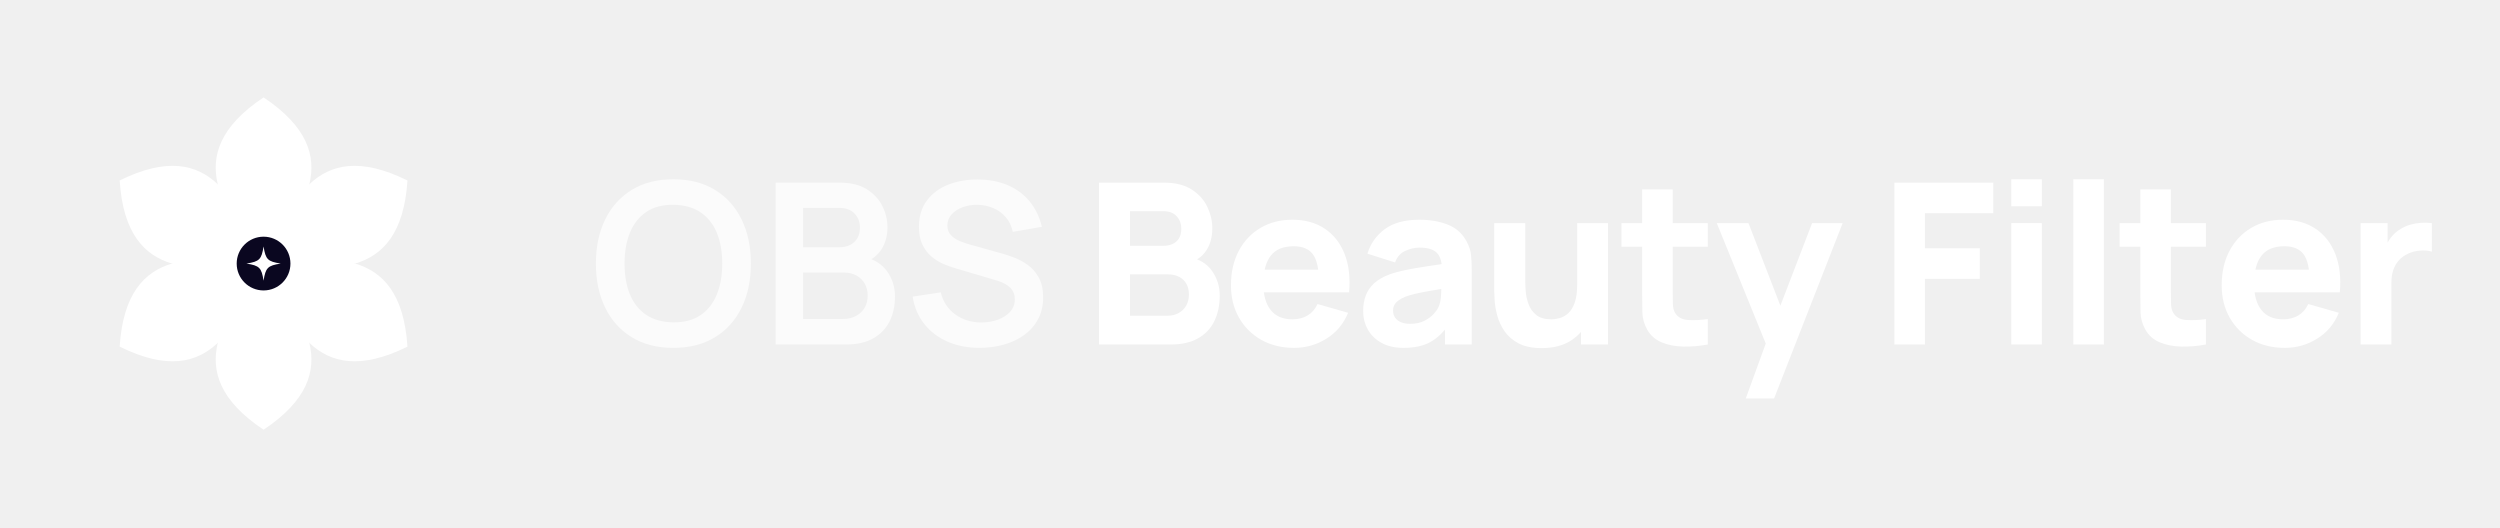
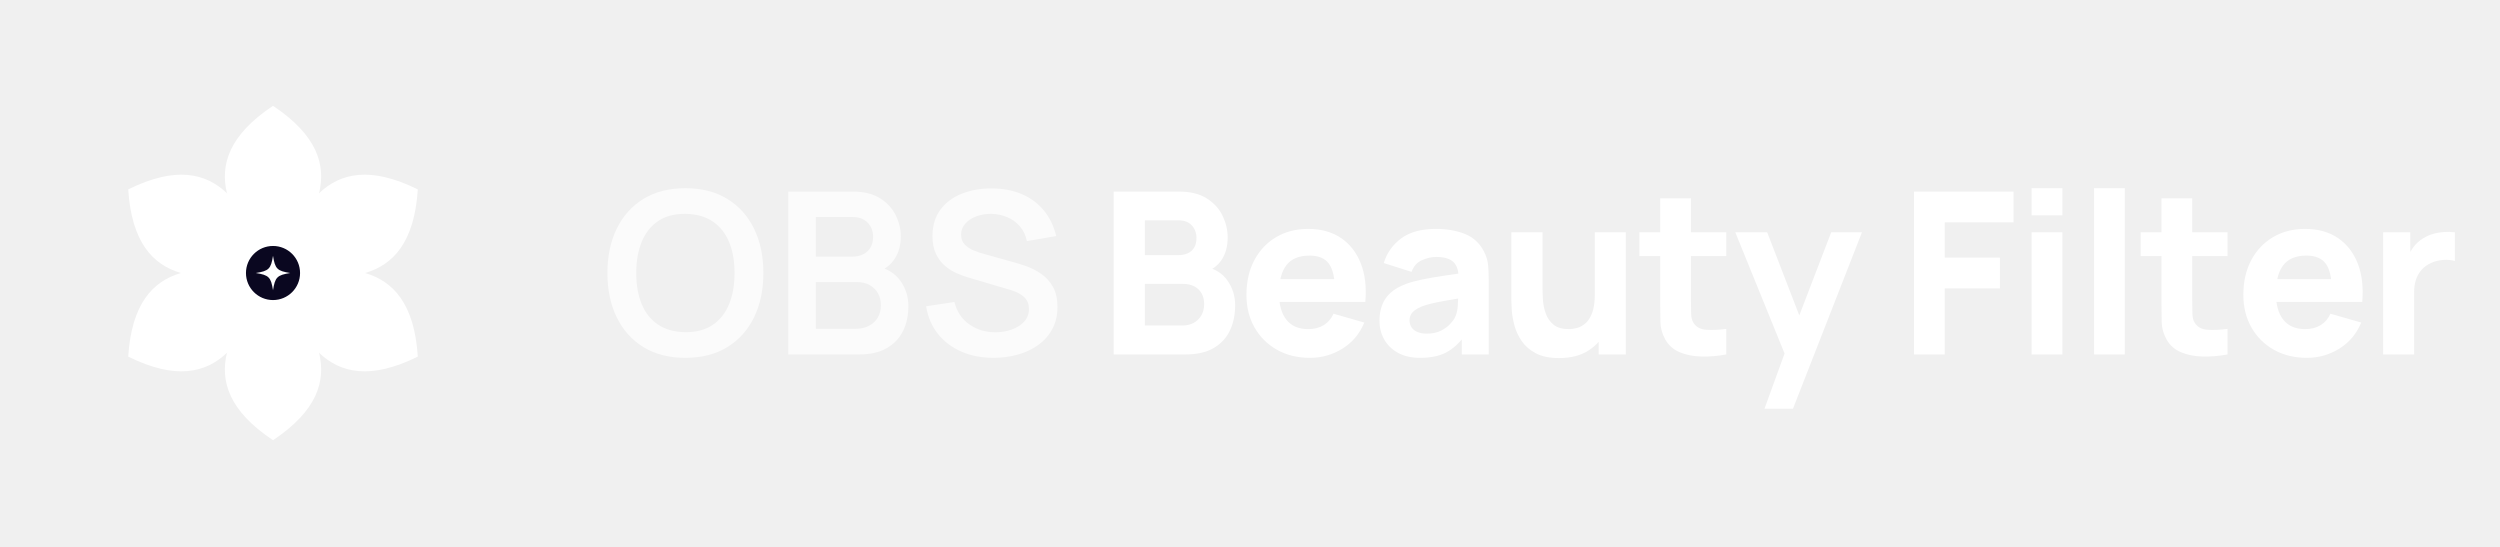
- <svg xmlns="http://www.w3.org/2000/svg" width="645" height="136" viewBox="0 0 645 136" role="img" aria-label="OBS Beauty Filter">
+ <svg xmlns="http://www.w3.org/2000/svg" width="641" height="140" viewBox="0 0 641 140" role="img" aria-label="OBS Beauty Filter">
  <defs>
    <linearGradient id="tile" x1="0" y1="0" x2="1" y2="1">
      <stop offset="0" stop-color="#1D1145" />
      <stop offset="1" stop-color="#0A0720" />
    </linearGradient>
    <linearGradient id="gloss" x1="0" y1="0" x2="0" y2="1">
      <stop offset="0" stop-color="#FFFFFF" stop-opacity="0.30" />
      <stop offset="1" stop-color="#FFFFFF" stop-opacity="0" />
    </linearGradient>
    <clipPath id="tileClip">
      <rect x="8" y="8" width="184" height="184" rx="46" />
    </clipPath>
  </defs>
-   <g transform="translate(10 10) scale(0.630435) translate(-8.0 -8.0)">
+   <g transform="translate(12 12) scale(0.630435) translate(-8.0 -8.0)">
    <path d="M100 100 C114 80 136 56 100 32 C64 56 86 80 100 100 Z" fill="#FFFFFF" transform="rotate(0 100 100)" />
    <path d="M100 100 C114 80 136 56 100 32 C64 56 86 80 100 100 Z" fill="#FFFFFF" transform="rotate(60 100 100)" />
    <path d="M100 100 C114 80 136 56 100 32 C64 56 86 80 100 100 Z" fill="#FFFFFF" transform="rotate(120 100 100)" />
    <path d="M100 100 C114 80 136 56 100 32 C64 56 86 80 100 100 Z" fill="#FFFFFF" transform="rotate(180 100 100)" />
    <path d="M100 100 C114 80 136 56 100 32 C64 56 86 80 100 100 Z" fill="#FFFFFF" transform="rotate(240 100 100)" />
    <path d="M100 100 C114 80 136 56 100 32 C64 56 86 80 100 100 Z" fill="#FFFFFF" transform="rotate(300 100 100)" />
    <circle cx="100" cy="100" r="11" fill="#0A0720" />
    <path d="M100 93 C100.84 98.32 101.68 99.16 107 100 C101.68 100.84 100.84 101.68 100 107 C99.16 101.68 98.32 100.84 93 100 C98.32 99.16 99.16 98.32 100 93 Z" fill="#FFFFFF" />
  </g>
-   <g transform="translate(152.000 88.880) scale(0.029 -0.029)" fill="#FFFFFF" fill-opacity="0.72">
+   <g transform="translate(154.000 90.880) scale(0.029 -0.029)" fill="#FFFFFF" fill-opacity="0.72">
    <path transform="translate(0.00 0)" d="M749 -30Q533 -30 379.0 64.5Q225 159 142.5 328.0Q60 497 60 720Q60 943 142.5 1112.0Q225 1281 379.0 1375.5Q533 1470 749 1470Q965 1470 1119.5 1375.5Q1274 1281 1356.5 1112.0Q1439 943 1439 720Q1439 497 1356.5 328.0Q1274 159 1119.5 64.5Q965 -30 749 -30ZM749 197Q894 196 990.5 261.0Q1087 326 1135.5 444.0Q1184 562 1184 720Q1184 878 1135.5 994.5Q1087 1111 990.5 1176.0Q894 1241 749 1243Q604 1244 508.0 1179.0Q412 1114 363.5 996.0Q315 878 315 720Q315 562 363.0 445.5Q411 329 507.5 264.0Q604 199 749 197Z" />
    <path transform="translate(1519.00 0)" d="M140 0V1440H711Q857 1440 950.5 1381.5Q1044 1323 1089.5 1232.0Q1135 1141 1135 1044Q1135 925 1078.5 842.0Q1022 759 925 730V780Q1061 749 1131.5 651.0Q1202 553 1202 428Q1202 300 1153.0 204.0Q1104 108 1007.5 54.0Q911 0 769 0ZM384 227H739Q802 227 852.0 252.5Q902 278 930.5 324.5Q959 371 959 435Q959 493 934.0 539.0Q909 585 861.0 612.5Q813 640 746 640H384ZM384 865H708Q760 865 801.0 885.0Q842 905 866.0 944.0Q890 983 890 1040Q890 1115 842.0 1165.0Q794 1215 708 1215H384Z" />
    <path transform="translate(2801.00 0)" d="M673 -30Q515 -30 388.5 25.0Q262 80 180.5 182.5Q99 285 77 426L327 464Q359 336 458.5 266.0Q558 196 688 196Q765 196 833.0 220.0Q901 244 943.5 290.0Q986 336 986 403Q986 433 976.0 458.5Q966 484 946.5 504.0Q927 524 896.5 540.5Q866 557 826 569L454 679Q406 693 350.5 716.5Q295 740 245.5 781.5Q196 823 164.5 887.5Q133 952 133 1047Q133 1186 203.5 1280.5Q274 1375 393.5 1422.0Q513 1469 659 1468Q807 1467 923.0 1417.5Q1039 1368 1117.0 1274.0Q1195 1180 1227 1047L968 1002Q952 1078 906.5 1131.5Q861 1185 795.5 1213.0Q730 1241 656 1243Q584 1244 522.5 1221.5Q461 1199 423.5 1157.0Q386 1115 386 1059Q386 1006 418.0 972.5Q450 939 497.5 919.5Q545 900 594 887L852 815Q905 801 971.0 777.0Q1037 753 1098.0 710.0Q1159 667 1198.5 597.0Q1238 527 1238 419Q1238 307 1191.5 222.5Q1145 138 1066.0 82.0Q987 26 885.5 -2.0Q784 -30 673 -30Z" />
  </g>
-   <g transform="translate(279.484 88.880) scale(0.029 -0.029)" fill="#FFFFFF">
+   <g transform="translate(281.484 90.880) scale(0.029 -0.029)" fill="#FFFFFF">
    <path transform="translate(0.00 0)" d="M140 0V1440H716Q870 1440 965.0 1378.5Q1060 1317 1104.0 1224.0Q1148 1131 1148 1036Q1148 915 1093.5 835.0Q1039 755 944 728V778Q1079 750 1146.5 653.0Q1214 556 1214 436Q1214 307 1166.5 209.0Q1119 111 1022.0 55.5Q925 0 778 0ZM416 256H750Q805 256 848.0 279.5Q891 303 915.5 345.5Q940 388 940 446Q940 497 919.0 537.0Q898 577 855.5 600.5Q813 624 750 624H416ZM416 878H712Q758 878 794.0 894.0Q830 910 851.0 943.5Q872 977 872 1030Q872 1096 831.0 1141.0Q790 1186 712 1186H416Z" />
    <path transform="translate(1234.00 0)" d="M642 -30Q476 -30 349.5 41.5Q223 113 151.5 238.5Q80 364 80 526Q80 703 150.0 834.0Q220 965 343.0 1037.5Q466 1110 626 1110Q796 1110 915.0 1030.0Q1034 950 1091.0 805.0Q1148 660 1131 464H862V564Q862 729 809.5 801.5Q757 874 638 874Q499 874 433.5 789.5Q368 705 368 540Q368 389 433.5 306.5Q499 224 626 224Q706 224 763.0 259.0Q820 294 850 360L1122 282Q1061 134 929.5 52.0Q798 -30 642 -30ZM284 464V666H1000V464Z" />
    <path transform="translate(2410.00 0)" d="M440 -30Q324 -30 243.5 14.5Q163 59 121.5 133.5Q80 208 80 298Q80 373 103.0 435.0Q126 497 177.5 544.5Q229 592 316 624Q376 646 459.0 663.0Q542 680 647.0 695.5Q752 711 878 730L780 676Q780 772 734.0 817.0Q688 862 580 862Q520 862 455.0 833.0Q390 804 364 730L118 808Q159 942 272.0 1026.0Q385 1110 580 1110Q723 1110 834.0 1066.0Q945 1022 1002 914Q1034 854 1040.0 794.0Q1046 734 1046 660V0H808V222L842 176Q763 67 671.5 18.5Q580 -30 440 -30ZM498 184Q573 184 624.5 210.5Q676 237 706.5 271.0Q737 305 748 328Q769 372 772.5 430.5Q776 489 776 528L856 508Q735 488 660.0 474.5Q585 461 539.0 450.0Q493 439 458 426Q418 410 393.5 391.5Q369 373 357.5 351.0Q346 329 346 302Q346 265 364.5 238.5Q383 212 417.0 198.0Q451 184 498 184Z" />
    <path transform="translate(3536.00 0)" d="M542 -32Q415 -32 335.0 11.0Q255 54 210.5 120.0Q166 186 147.0 257.5Q128 329 124.0 388.0Q120 447 120 474V1080H396V570Q396 533 400.0 475.5Q404 418 425.0 360.0Q446 302 493.5 263.0Q541 224 628 224Q663 224 703.0 235.0Q743 246 778.0 277.5Q813 309 835.5 370.5Q858 432 858 532L1014 458Q1014 330 962.0 218.0Q910 106 805.5 37.0Q701 -32 542 -32ZM892 0V358H858V1080H1132V0Z" />
    <path transform="translate(4768.00 0)" d="M788 0Q676 -21 568.5 -18.5Q461 -16 376.5 19.5Q292 55 248 134Q208 208 206.0 284.5Q204 361 204 458V1380H476V474Q476 411 477.5 360.5Q479 310 498 280Q534 223 613.0 218.0Q692 213 788 226ZM20 870V1080H788V870Z" />
    <path transform="translate(5616.00 0)" d="M278 -480 486 92 490 -76 20 1080H302L618 262H554L868 1080H1140L530 -480Z" />
    <path transform="translate(7076.00 0)" d="M140 0V1440H1020V1168H412V856H900V584H412V0Z" />
    <path transform="translate(8096.00 0)" d="M160 1230V1470H432V1230ZM160 0V1080H432V0Z" />
    <path transform="translate(8648.00 0)" d="M160 0V1470H432V0Z" />
    <path transform="translate(9200.00 0)" d="M788 0Q676 -21 568.5 -18.5Q461 -16 376.5 19.5Q292 55 248 134Q208 208 206.0 284.5Q204 361 204 458V1380H476V474Q476 411 477.5 360.5Q479 310 498 280Q534 223 613.0 218.0Q692 213 788 226ZM20 870V1080H788V870Z" />
    <path transform="translate(10048.00 0)" d="M642 -30Q476 -30 349.5 41.5Q223 113 151.5 238.5Q80 364 80 526Q80 703 150.0 834.0Q220 965 343.0 1037.5Q466 1110 626 1110Q796 1110 915.0 1030.0Q1034 950 1091.0 805.0Q1148 660 1131 464H862V564Q862 729 809.5 801.5Q757 874 638 874Q499 874 433.5 789.5Q368 705 368 540Q368 389 433.5 306.5Q499 224 626 224Q706 224 763.0 259.0Q820 294 850 360L1122 282Q1061 134 929.5 52.0Q798 -30 642 -30ZM284 464V666H1000V464Z" />
    <path transform="translate(11224.00 0)" d="M140 0V1080H380V816L354 850Q375 906 410.0 952.0Q445 998 496 1028Q535 1052 581.0 1065.5Q627 1079 676.0 1082.5Q725 1086 774 1080V826Q729 840 669.5 835.5Q610 831 562 808Q514 786 481.0 749.5Q448 713 431.0 663.5Q414 614 414 552V0Z" />
  </g>
</svg>
